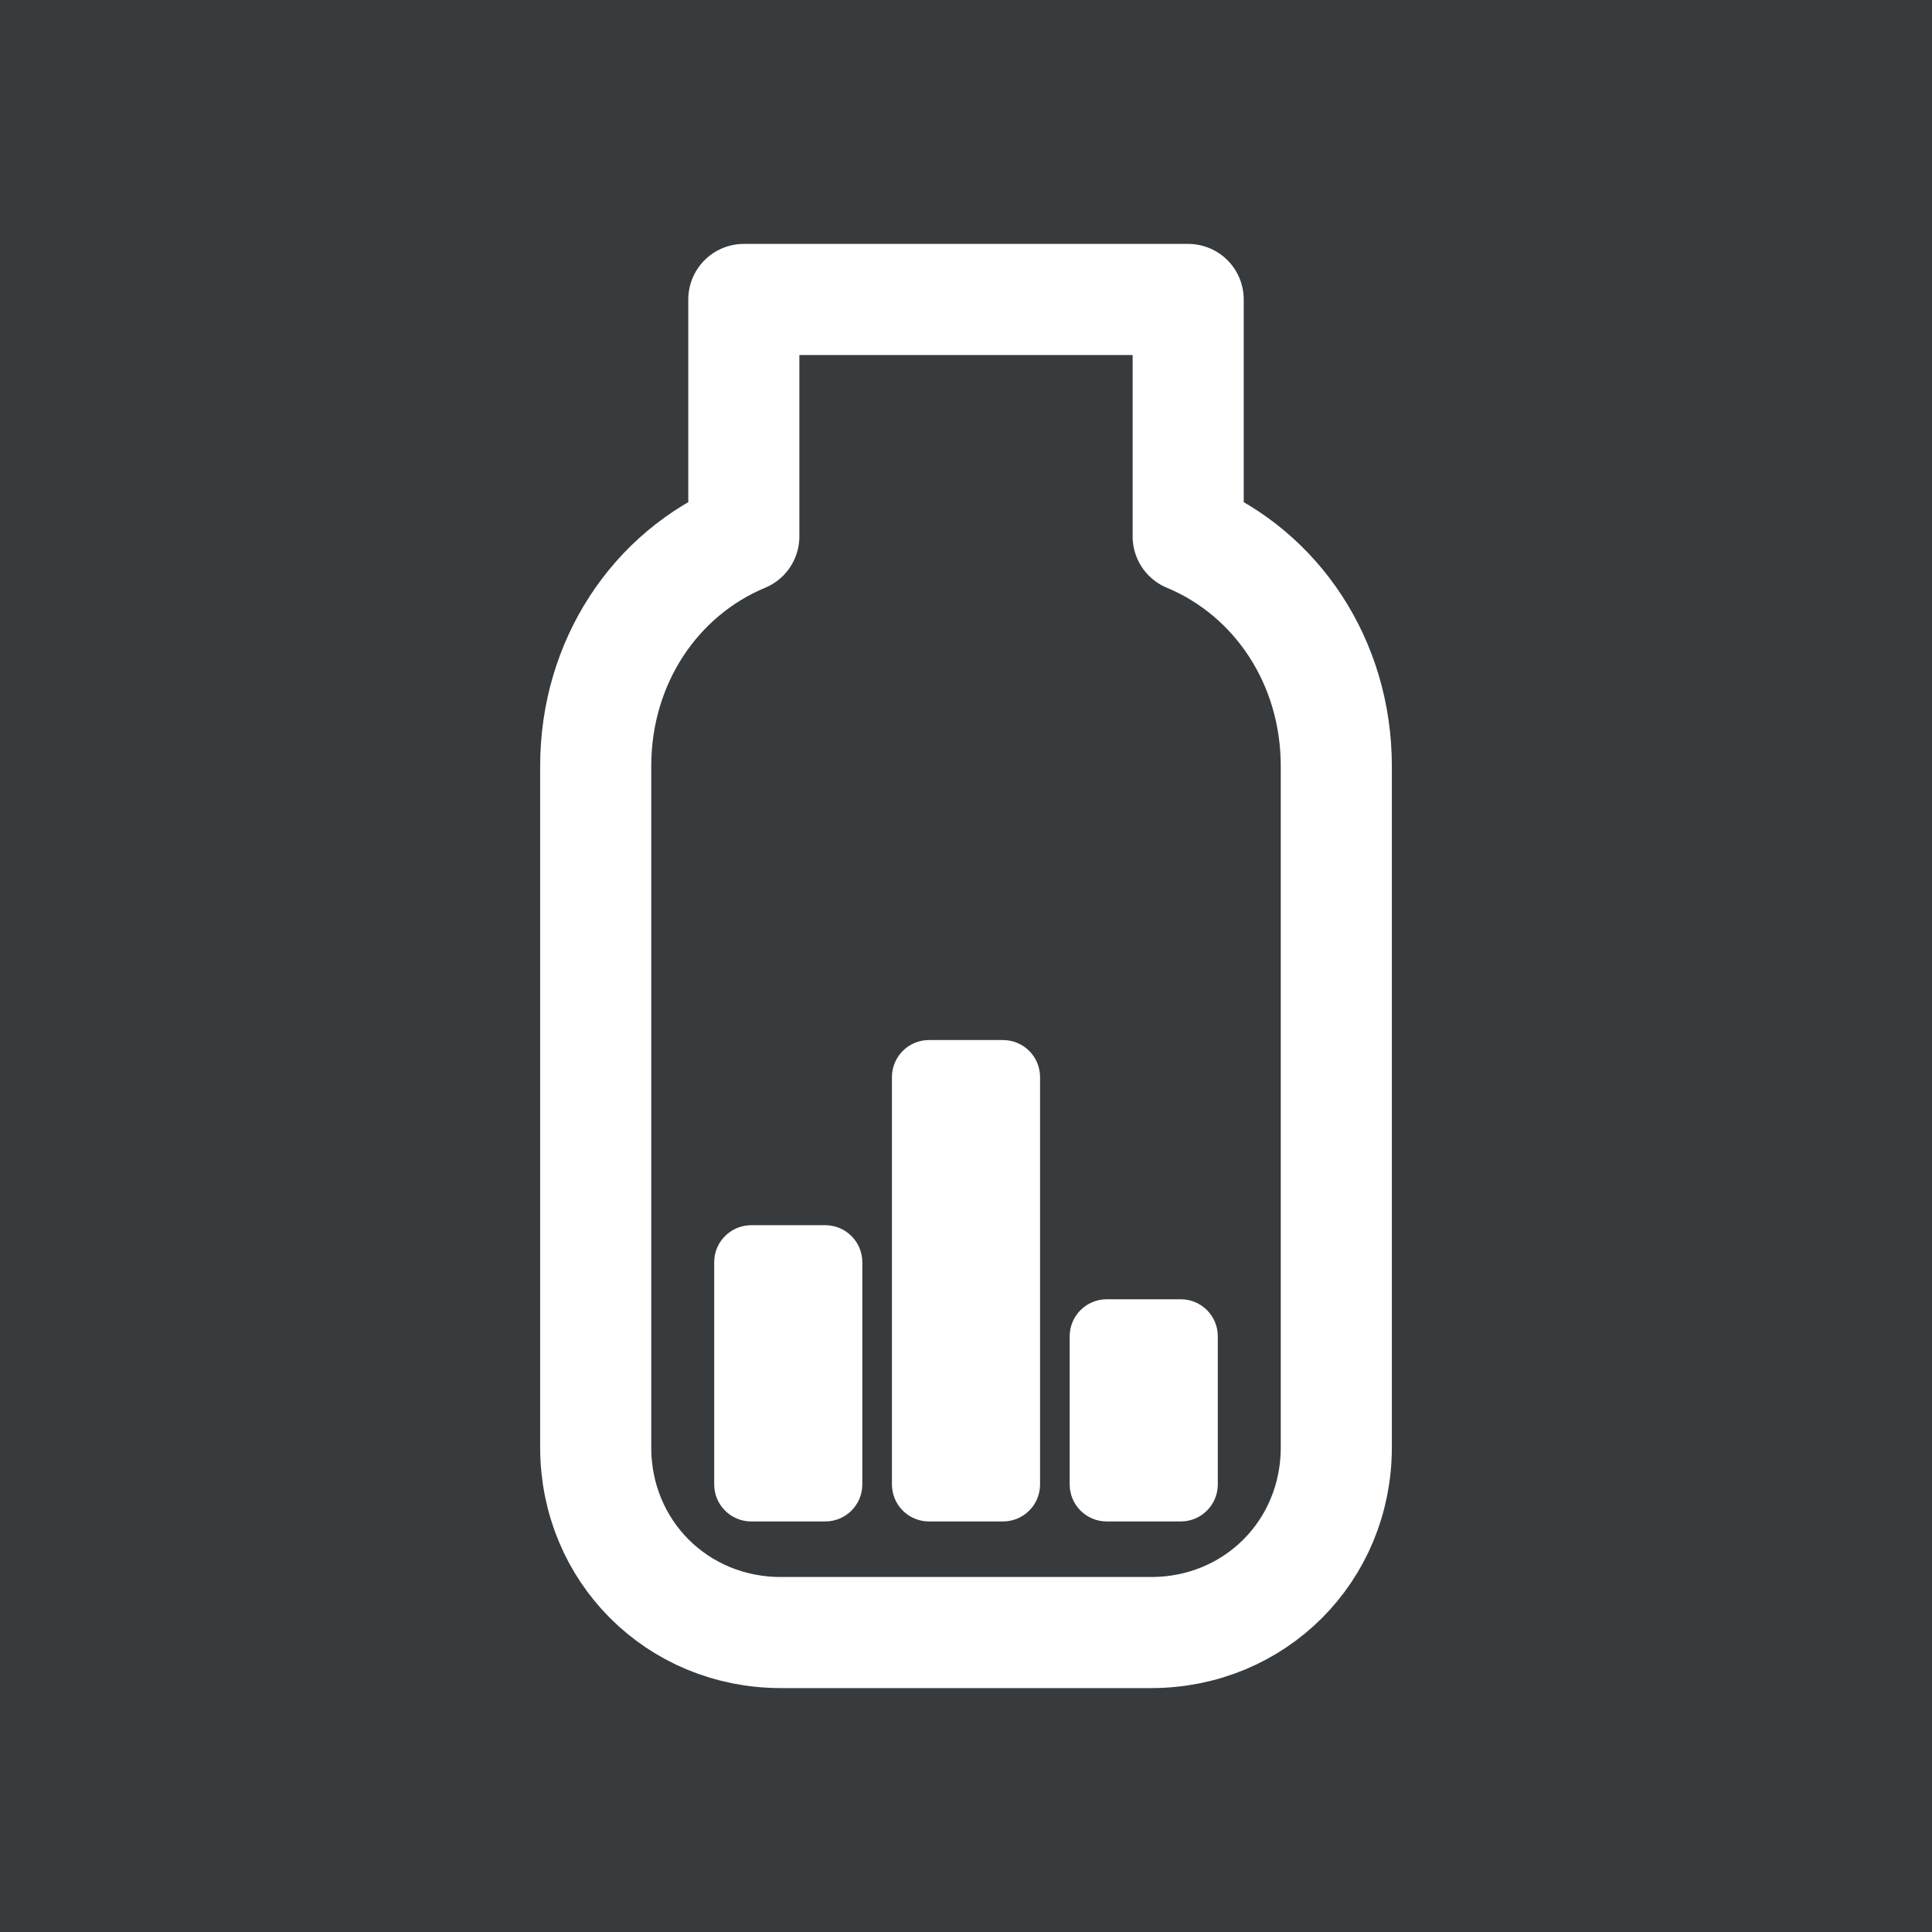
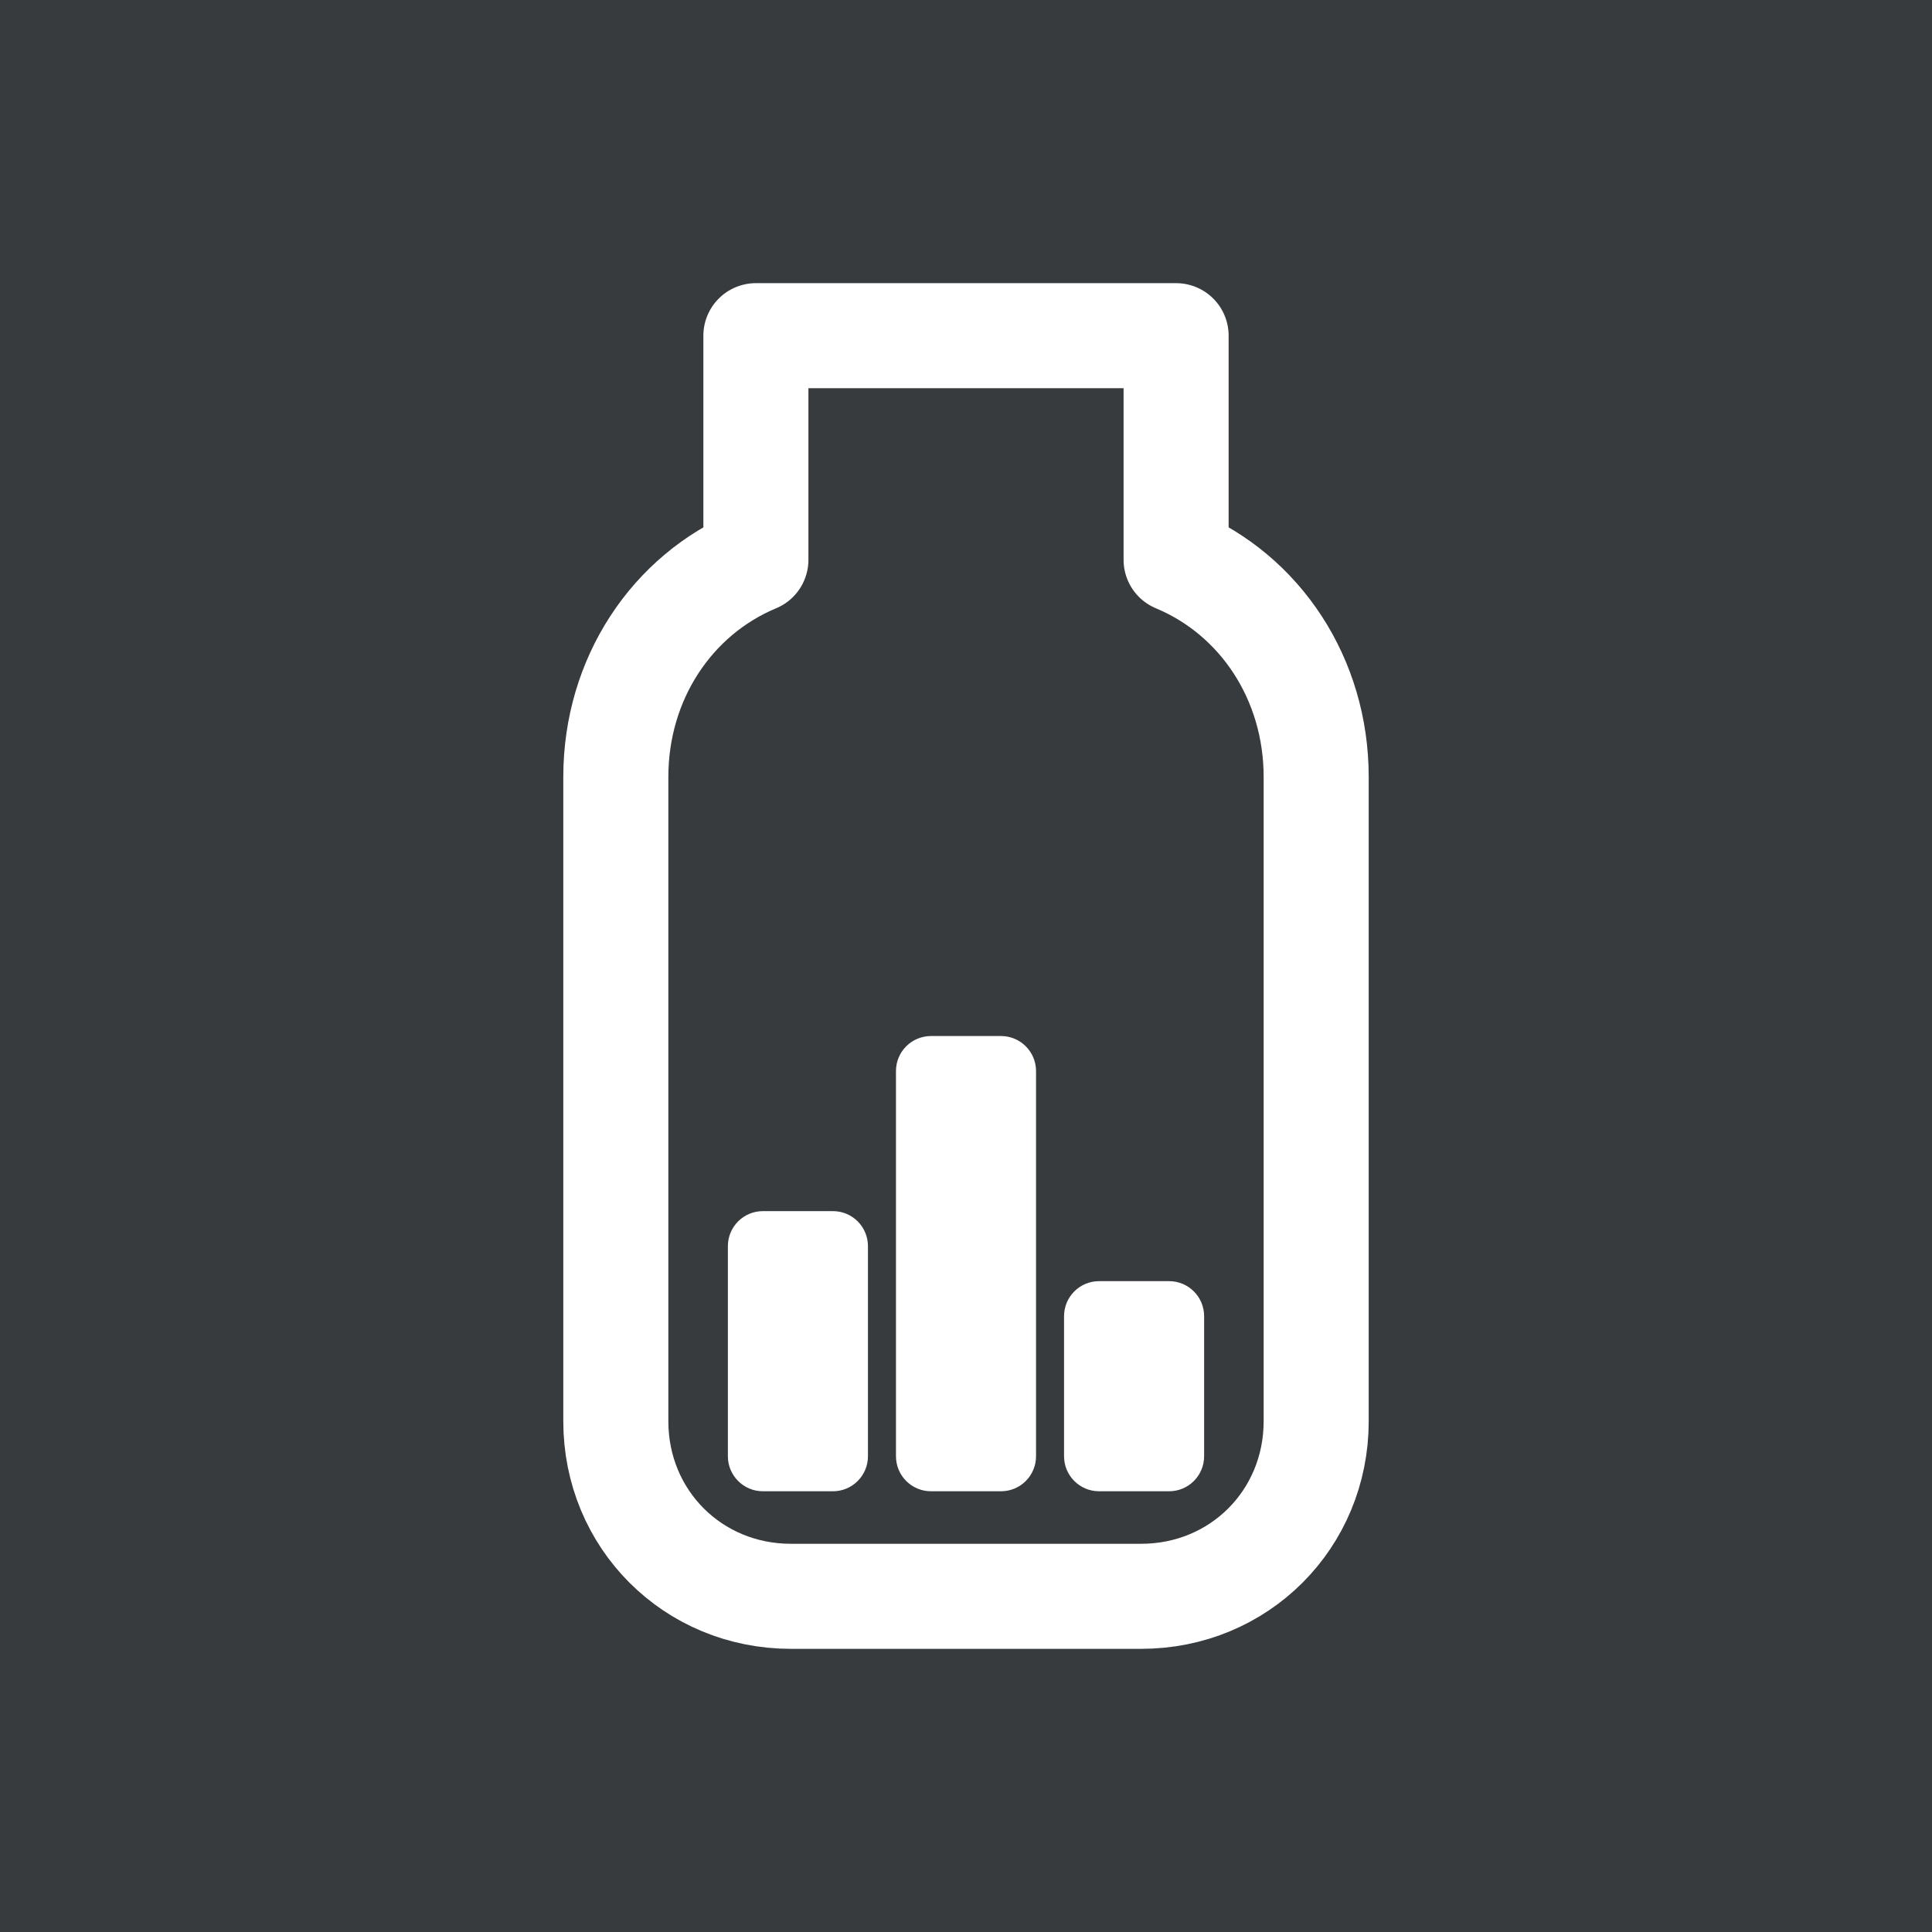
<svg xmlns="http://www.w3.org/2000/svg" viewBox="0 0 24 24">
  <rect width="24" height="24" fill="#383b3e" />
-   <g transform="translate(12 12) scale(0.92) translate(-12 -12)">
+   <g transform="translate(12 12) scale(0.87) translate(-12 -12)">
    <path d="M9 3h6v3.2c1.2.5 2 1.7 2 3.1v9.2c0 1.4-1.1 2.5-2.5 2.5h-5c-1.4 0-2.5-1.1-2.5-2.5V9.3c0-1.4.8-2.6 2-3.1V3z" fill="none" stroke="white" stroke-width="1.5" stroke-linecap="round" stroke-linejoin="round" />
    <rect x="8.6" y="15.5" width="2" height="4" rx="0.5" fill="white" />
    <rect x="11" y="13" width="2" height="6.5" rx="0.5" fill="white" />
    <rect x="13.4" y="16.5" width="2" height="3" rx="0.5" fill="white" />
  </g>
</svg>
